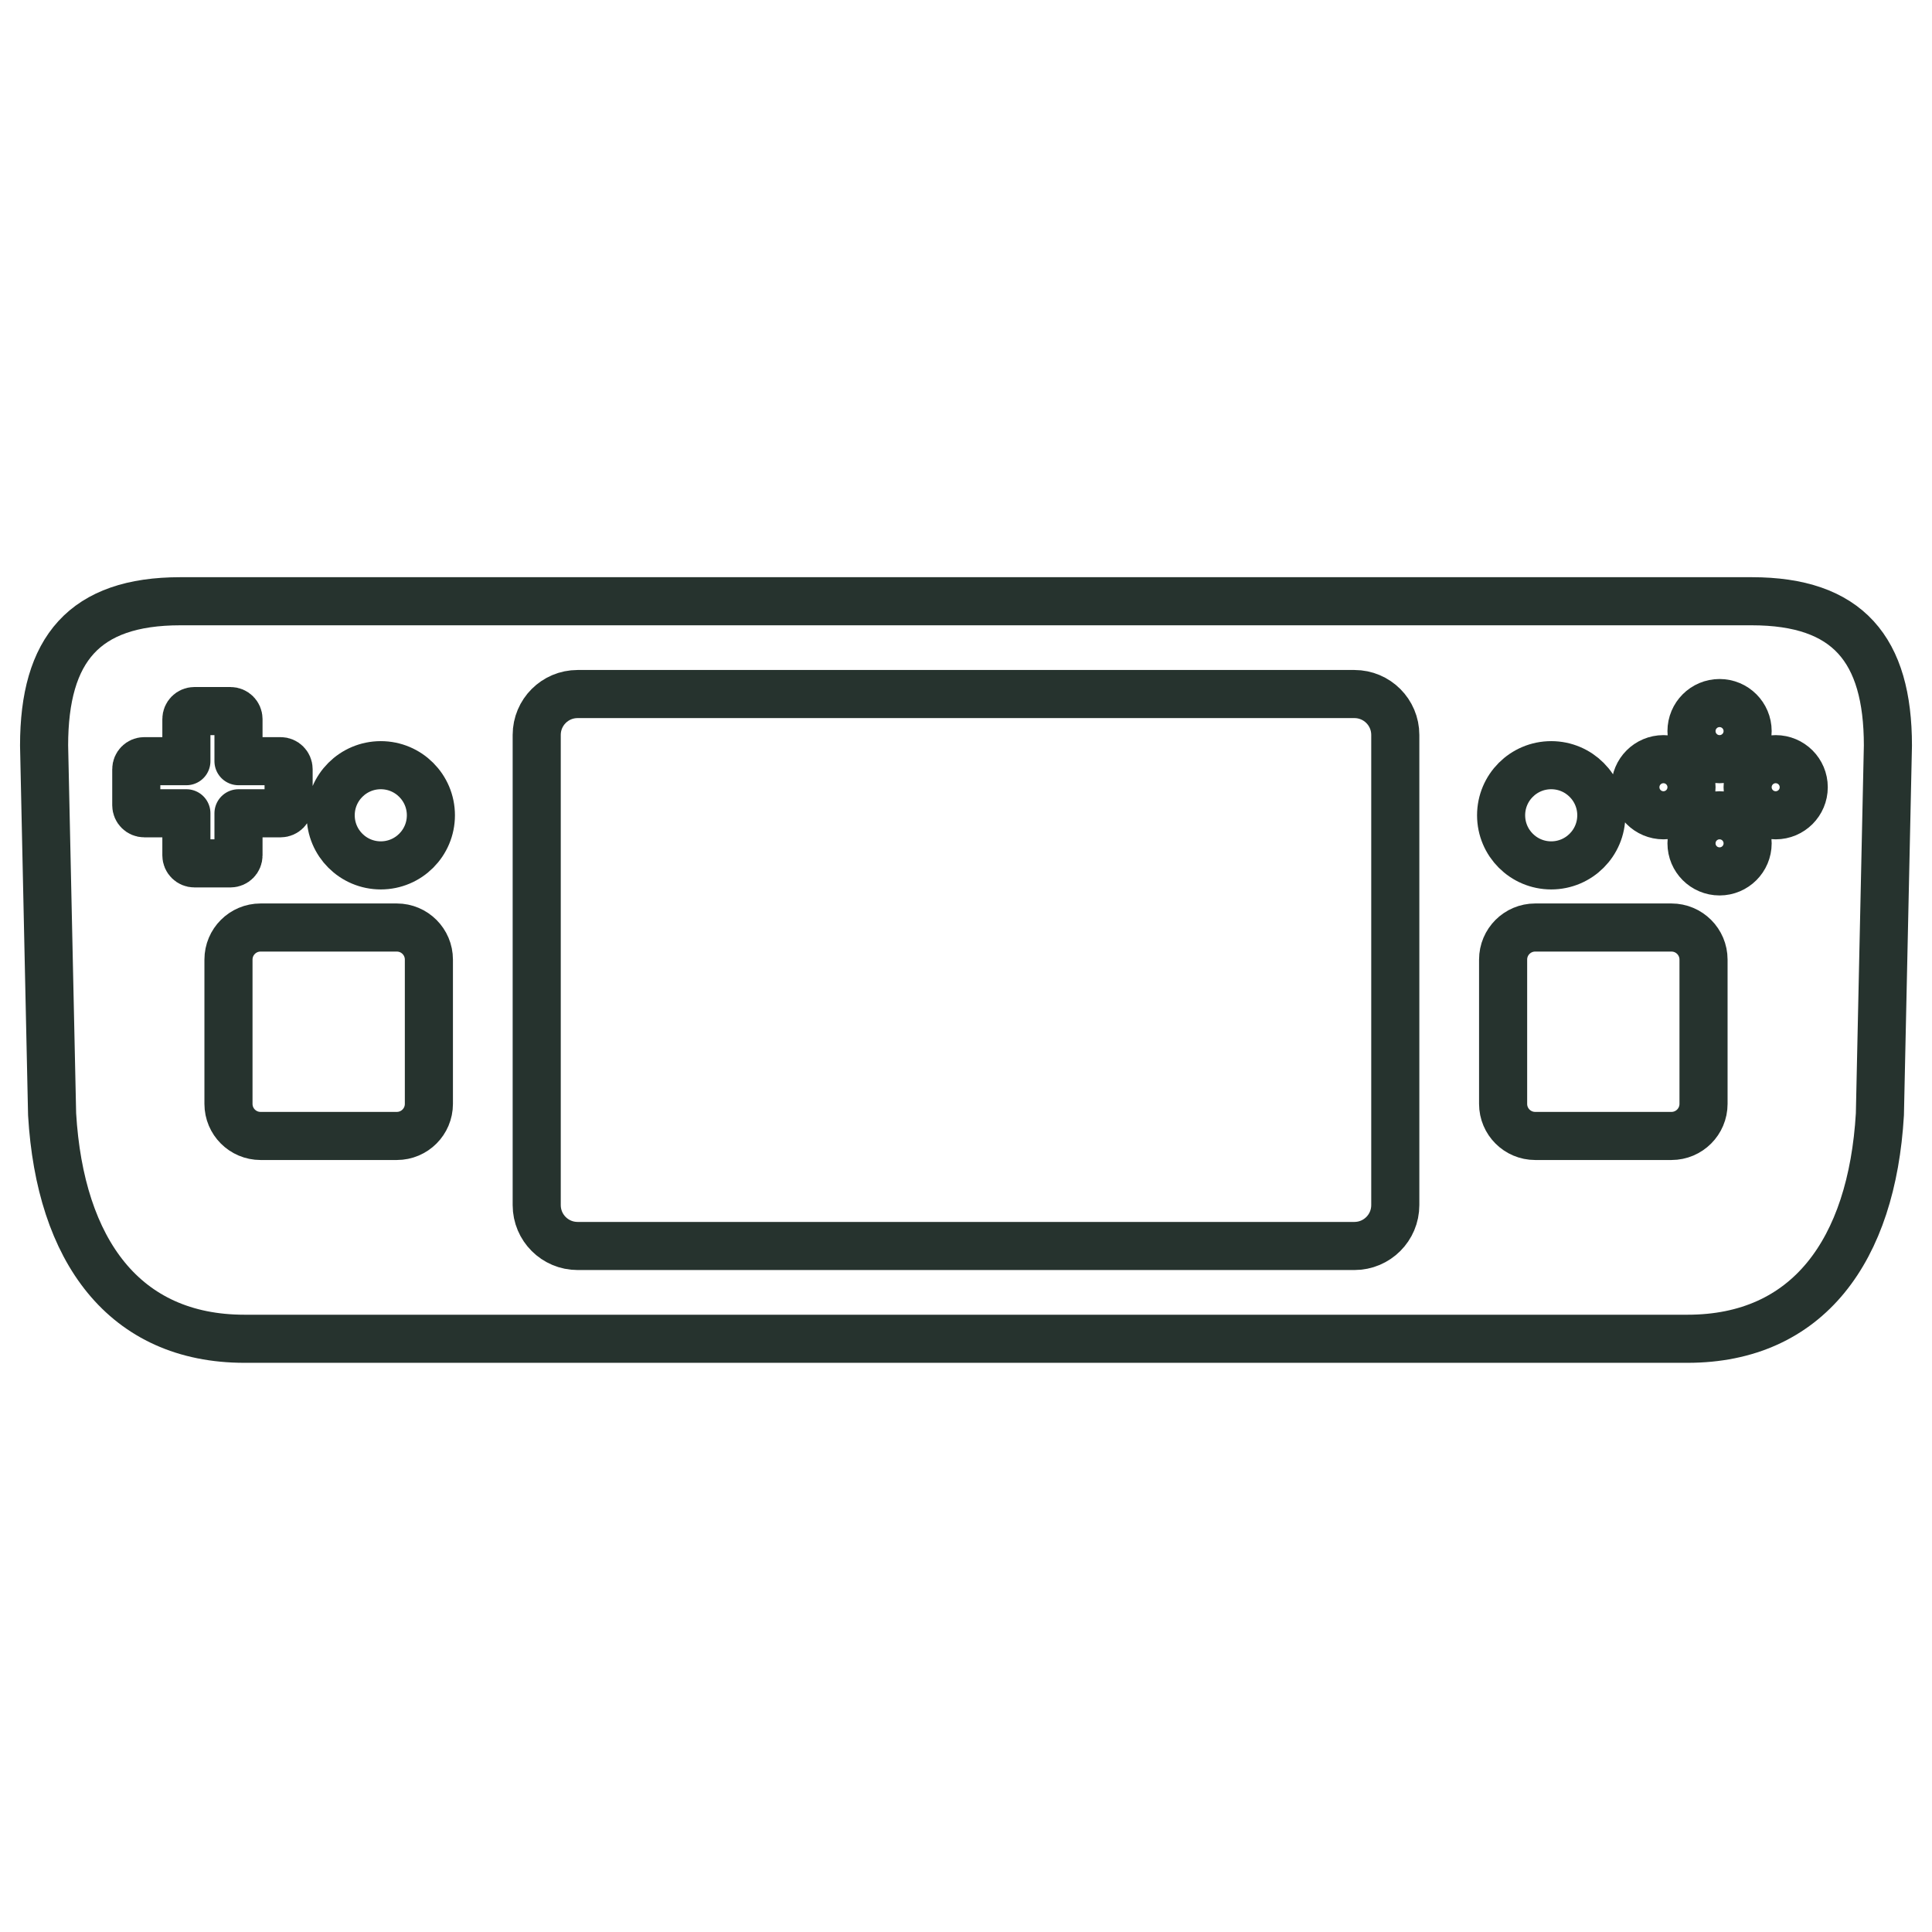
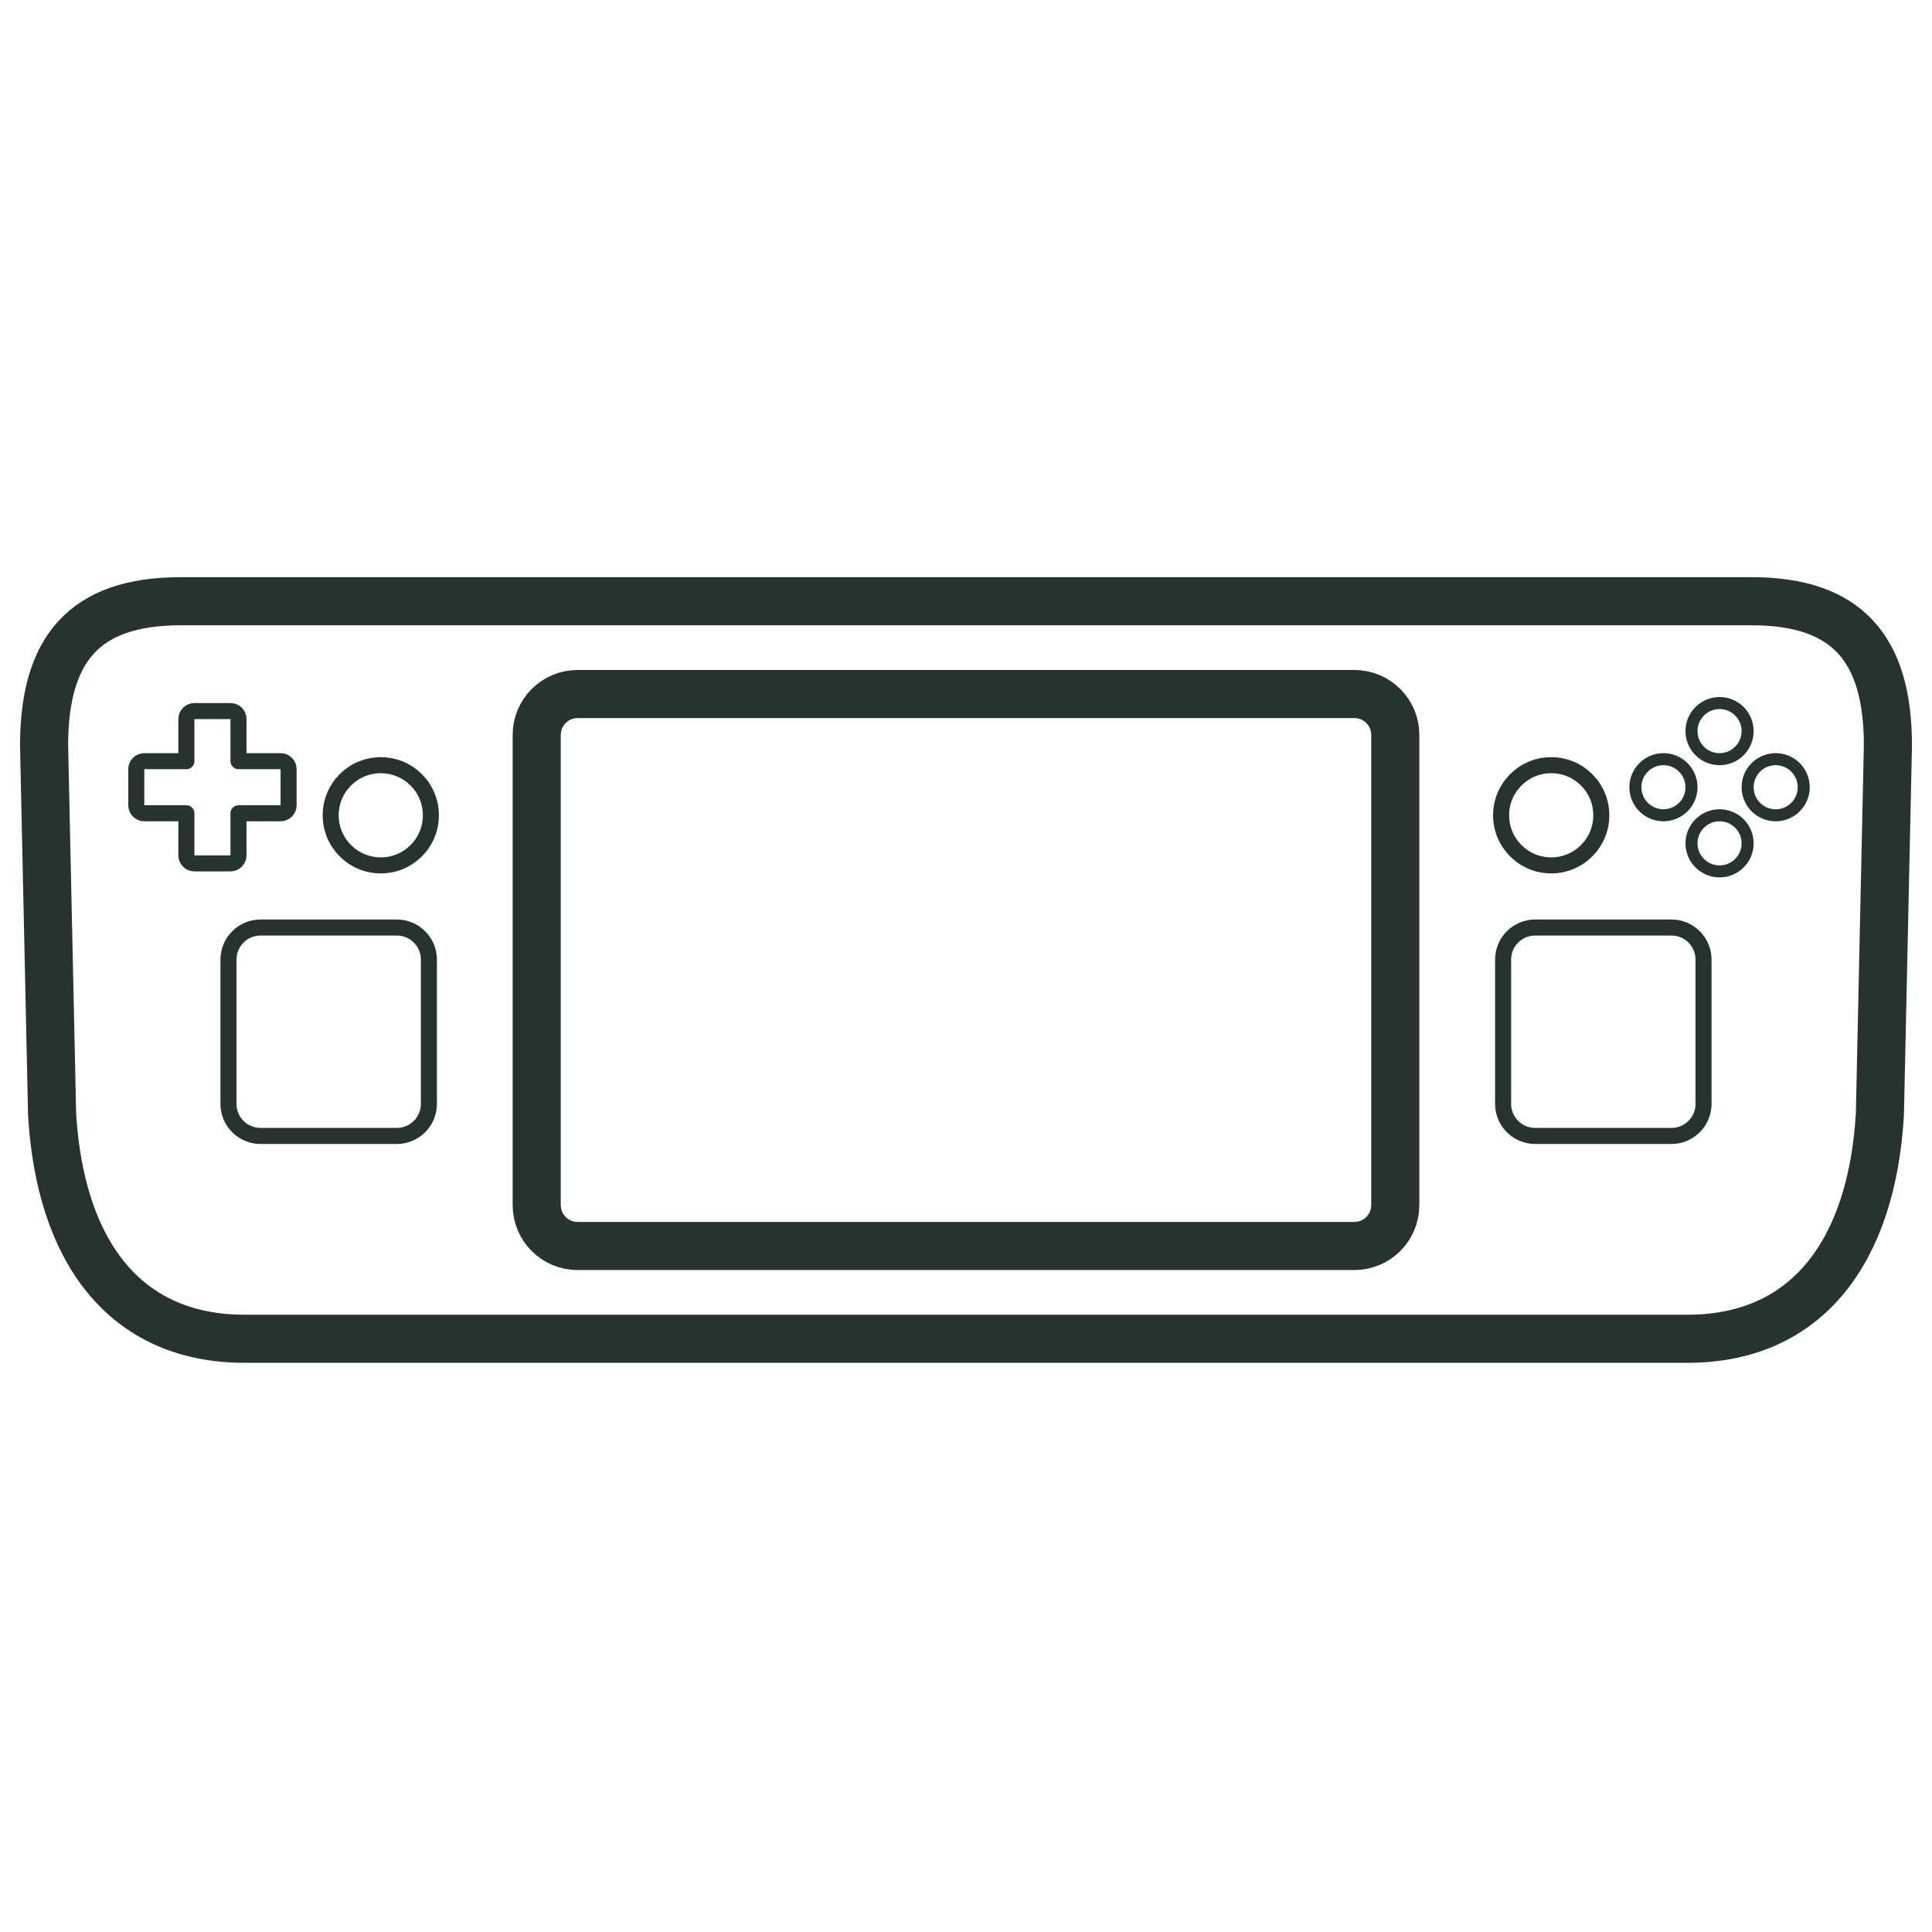
<svg xmlns="http://www.w3.org/2000/svg" viewBox="15 150 482 210" width="512" height="512">
  <style>svg{color:#26332e}@media(prefers-color-scheme:dark){svg{color:#edf3e9}}</style>
  <path fill="none" stroke="currentColor" stroke-width="12" stroke-linejoin="round" fill-rule="evenodd" d="       M 26 200 C 26 176 36 164 60 164 L 452 164 C 476 164 486 176 486 200 L 484 292 C 482 326 466 348 436 348 L 76 348 C 46 348 30 326 28 292 Z        M 159.1 187.15 H 352.9 A 10.2 10.2 0 0 1 363.1 197.35 V 314.65 A 10.2 10.2 0 0 1 352.9 324.85 H 159.1 A 10.2 10.2 0 0 1 148.9 314.65 V 197.35 A 10.2 10.2 0 0 1 159.1 187.15 Z      " />
-   <path fill="none" stroke="currentColor" stroke-width="12" stroke-linejoin="round" transform="translate(12 18.4)" d="       M 49.5 175 A 2 2 0 0 1 51.5 173 L 60.5 173 A 2 2 0 0 1 62.5 175 L 62.5 185.5 L 73 185.5 A 2 2 0 0 1 75 187.5 L 75 196.5 A 2 2 0 0 1 73 198.5 L 62.5 198.5 L 62.5 209 A 2 2 0 0 1 60.5 211 L 51.5 211 A 2 2 0 0 1 49.5 209 L 49.5 198.5 L 39 198.5 A 2 2 0 0 1 37 196.5 L 37 187.5 A 2 2 0 0 1 39 185.5 L 49.5 185.5 Z        M 85.5 199 A 12.5 12.5 0 1 0 110.5 199 A 12.5 12.5 0 1 0 85.5 199 Z       M 68 227 H 102 A 8 8 0 0 1 110 235 V 271 A 8 8 0 0 1 102 279 H 68 A 8 8 0 0 1 60 271 V 235 A 8 8 0 0 1 68 227 Z      " />
-   <path fill="none" stroke="currentColor" stroke-width="12" stroke-linejoin="round" transform="translate(-12 18.4)" d="       M 401.5 199 A 12.5 12.5 0 1 0 426.5 199 A 12.5 12.5 0 1 0 401.5 199 Z       M 410 227 H 444 A 8 8 0 0 1 452 235 V 271 A 8 8 0 0 1 444 279 H 410 A 8 8 0 0 1 402 271 V 235 A 8 8 0 0 1 410 227 Z        M 449 178 A 7 7 0 1 0 463 178 A 7 7 0 1 0 449 178 Z       M 449 206 A 7 7 0 1 0 463 206 A 7 7 0 1 0 449 206 Z       M 435 192 A 7 7 0 1 0 449 192 A 7 7 0 1 0 435 192 Z       M 463 192 A 7 7 0 1 0 477 192 A 7 7 0 1 0 463 192 Z     " />
+   <path fill="none" stroke="currentColor" stroke-width="4" stroke-linejoin="round" transform="translate(12 18.4)" d="       M 49.5 175 A 2 2 0 0 1 51.5 173 L 60.5 173 A 2 2 0 0 1 62.5 175 L 62.5 185.5 L 73 185.5 A 2 2 0 0 1 75 187.5 L 75 196.5 A 2 2 0 0 1 73 198.5 L 62.5 198.5 L 62.5 209 A 2 2 0 0 1 60.5 211 L 51.5 211 A 2 2 0 0 1 49.5 209 L 49.5 198.5 L 39 198.5 A 2 2 0 0 1 37 196.5 L 37 187.5 A 2 2 0 0 1 39 185.5 L 49.5 185.5 Z        M 85.5 199 A 12.5 12.5 0 1 0 110.5 199 A 12.5 12.5 0 1 0 85.5 199 Z       M 68 227 H 102 A 8 8 0 0 1 110 235 V 271 A 8 8 0 0 1 102 279 H 68 A 8 8 0 0 1 60 271 V 235 A 8 8 0 0 1 68 227 Z      " />
+   <path fill="none" stroke="currentColor" stroke-width="4" stroke-linejoin="round" transform="translate(-12 18.4)" d="       M 401.5 199 A 12.5 12.5 0 1 0 426.5 199 A 12.5 12.5 0 1 0 401.5 199 Z       M 410 227 H 444 A 8 8 0 0 1 452 235 V 271 A 8 8 0 0 1 444 279 H 410 A 8 8 0 0 1 402 271 V 235 A 8 8 0 0 1 410 227 Z      " />
+   <path fill="none" stroke="currentColor" stroke-width="3" stroke-linejoin="round" transform="translate(-12 18.4)" d="       M 449 178 A 7 7 0 1 0 463 178 A 7 7 0 1 0 449 178 Z       M 449 206 A 7 7 0 1 0 463 206 A 7 7 0 1 0 449 206 Z       M 435 192 A 7 7 0 1 0 449 192 A 7 7 0 1 0 435 192 Z       M 463 192 A 7 7 0 1 0 477 192 A 7 7 0 1 0 463 192 Z     " />
</svg>
